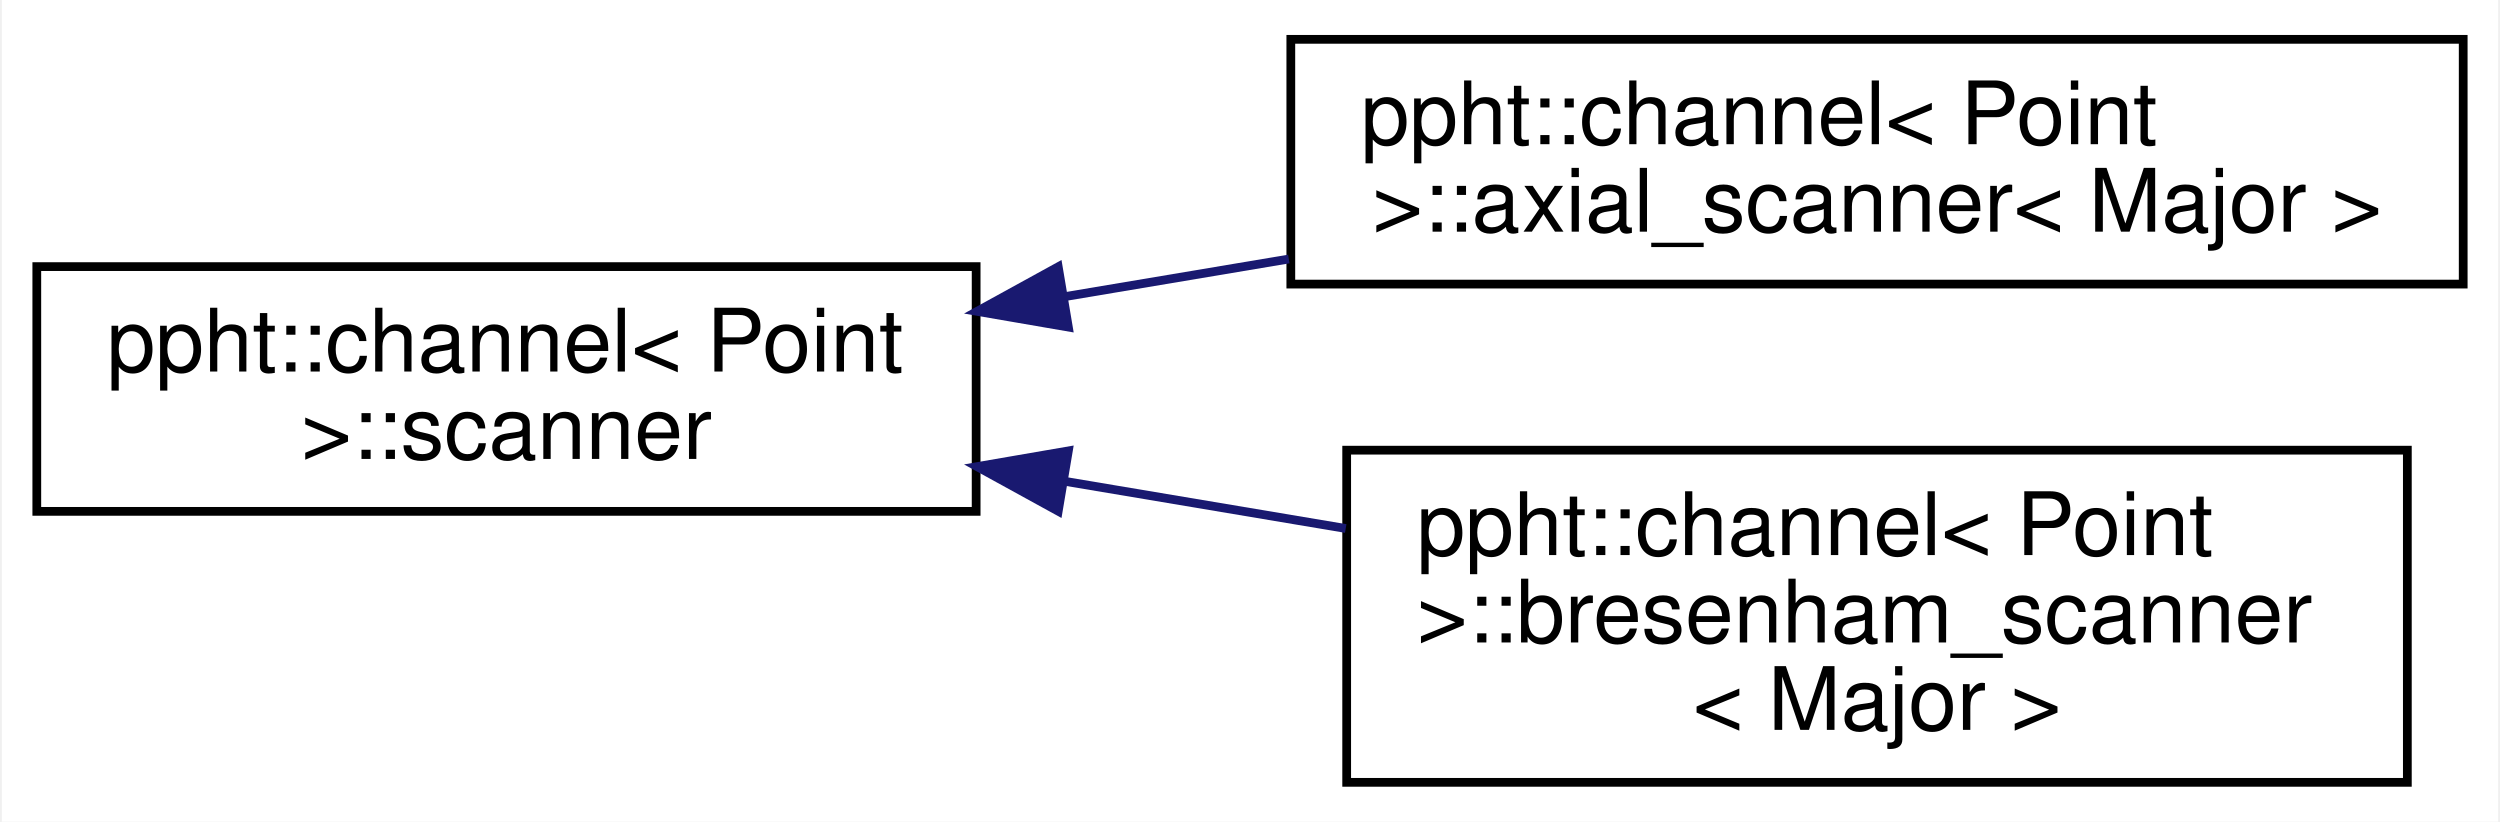
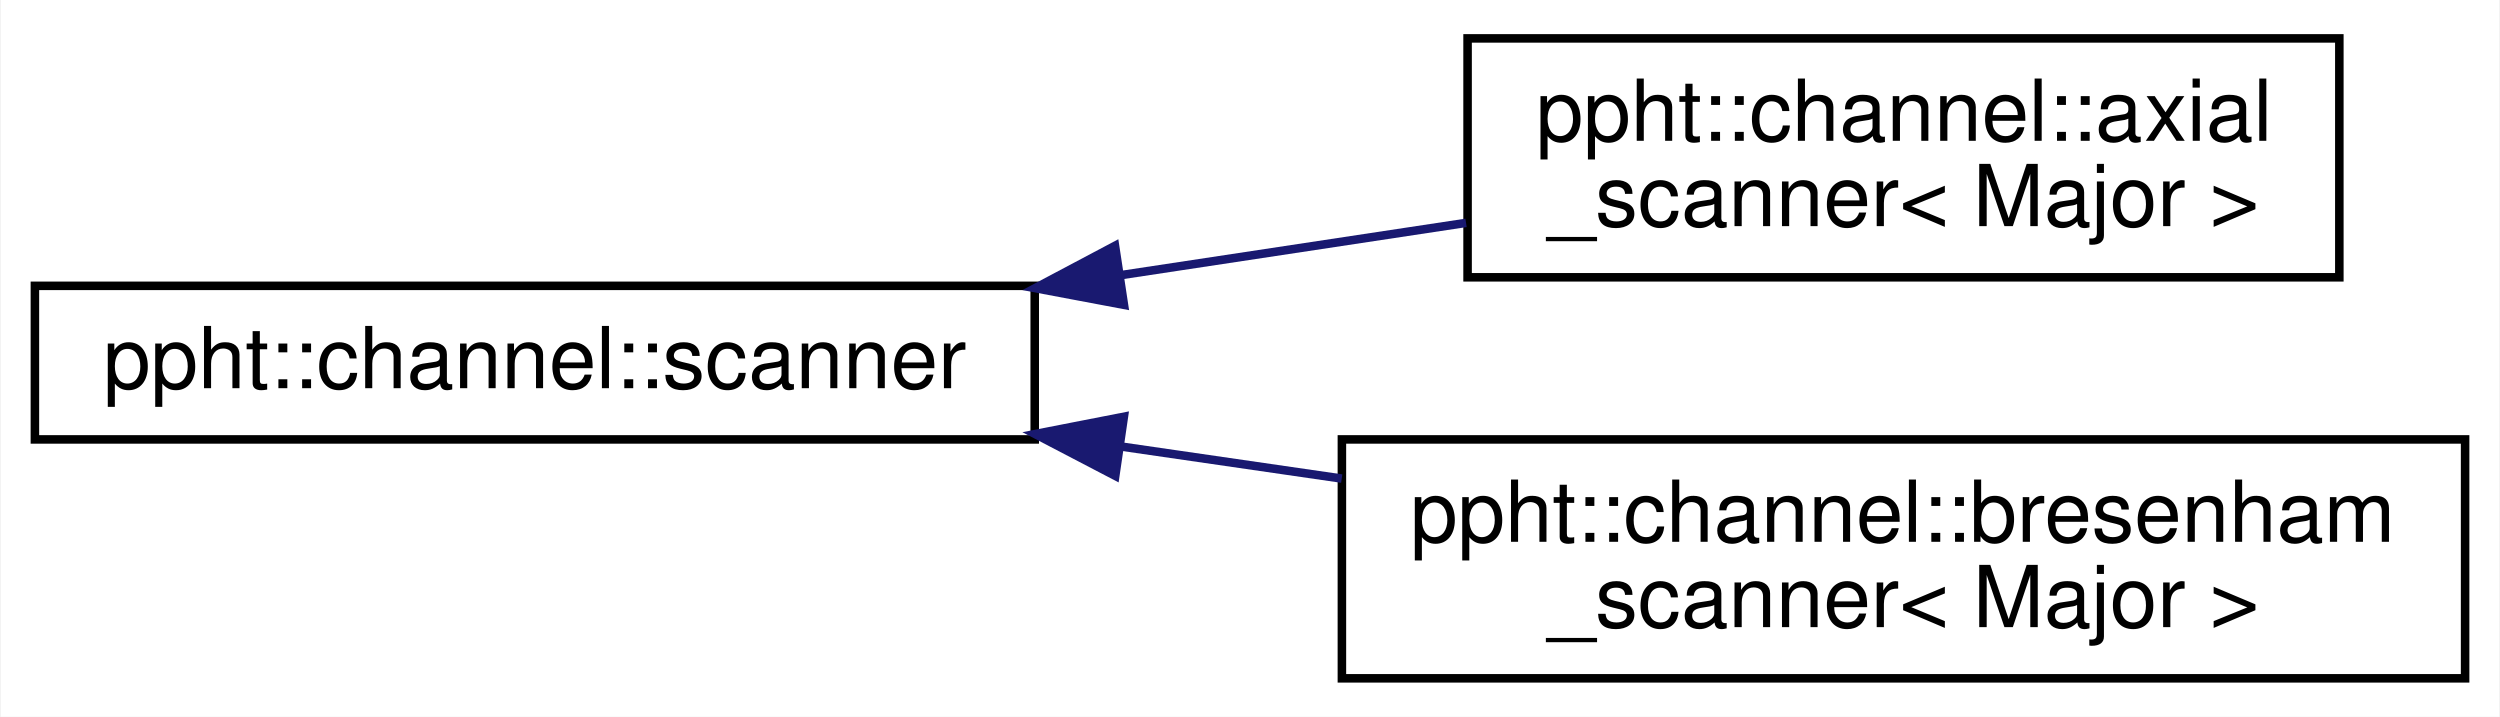
- <svg xmlns="http://www.w3.org/2000/svg" xmlns:xlink="http://www.w3.org/1999/xlink" width="286pt" height="94pt" viewBox="0.00 0.00 285.58 94.00">
-   <g id="graph0" class="graph" transform="scale(1 1) rotate(0) translate(4 90)">
-     <polygon fill="white" stroke="transparent" points="-4,4 -4,-90 281.58,-90 281.58,4 -4,4" />
+ <svg xmlns="http://www.w3.org/2000/svg" xmlns:xlink="http://www.w3.org/1999/xlink" width="293pt" height="84pt" viewBox="0.00 0.00 292.82 84.00">
+   <g id="graph0" class="graph" transform="scale(1 1) rotate(0) translate(4 80)">
+     <polygon fill="white" stroke="transparent" points="-4,4 -4,-80 288.82,-80 288.82,4 -4,4" />
    <g id="node1" class="node">
      <g id="a_node1">
        <a xlink:href="classppht_1_1channel_1_1scanner.html" target="_top" xlink:title="An interface used to advance the iterator.">
-           <polygon fill="white" stroke="black" points="0,-31.5 0,-59.5 107.46,-59.5 107.46,-31.5 0,-31.5" />
-           <text text-anchor="start" x="8" y="-47.5" font-family="Helvetica,sans-Serif" font-size="10.00">ppht::channel&lt; Point</text>
-           <text text-anchor="middle" x="53.73" y="-37.5" font-family="Helvetica,sans-Serif" font-size="10.00"> &gt;::scanner</text>
+           <polygon fill="white" stroke="black" points="0,-28.5 0,-46.5 117.18,-46.5 117.18,-28.5 0,-28.5" />
+           <text text-anchor="middle" x="58.59" y="-34.5" font-family="Helvetica,sans-Serif" font-size="10.00">ppht::channel::scanner</text>
        </a>
      </g>
    </g>
    <g id="node2" class="node">
      <g id="a_node2">
        <a xlink:href="classppht_1_1channel_1_1axial__scanner.html" target="_top" xlink:title="A scanner optimized for axial lines.">
-           <polygon fill="white" stroke="black" points="143.46,-57.5 143.46,-85.5 277.58,-85.5 277.58,-57.5 143.46,-57.5" />
-           <text text-anchor="start" x="151.46" y="-73.5" font-family="Helvetica,sans-Serif" font-size="10.00">ppht::channel&lt; Point</text>
-           <text text-anchor="middle" x="210.52" y="-63.5" font-family="Helvetica,sans-Serif" font-size="10.00"> &gt;::axial_scanner&lt; Major &gt;</text>
+           <polygon fill="white" stroke="black" points="167.91,-47.5 167.91,-75.5 270.08,-75.5 270.08,-47.5 167.91,-47.5" />
+           <text text-anchor="start" x="175.91" y="-63.5" font-family="Helvetica,sans-Serif" font-size="10.00">ppht::channel::axial</text>
+           <text text-anchor="middle" x="219" y="-53.5" font-family="Helvetica,sans-Serif" font-size="10.00">_scanner&lt; Major &gt;</text>
        </a>
      </g>
    </g>
    <g id="edge1" class="edge">
-       <path fill="none" stroke="midnightblue" d="M117.69,-56.08C126.11,-57.49 134.76,-58.94 143.23,-60.37" />
-       <polygon fill="midnightblue" stroke="midnightblue" points="118.01,-52.58 107.57,-54.38 116.85,-59.48 118.01,-52.58" />
+       <path fill="none" stroke="midnightblue" d="M127.45,-47.78C140.97,-49.83 154.93,-51.95 167.73,-53.88" />
+       <polygon fill="midnightblue" stroke="midnightblue" points="127.64,-44.27 117.23,-46.23 126.59,-51.19 127.64,-44.27" />
    </g>
    <g id="node3" class="node">
      <g id="a_node3">
        <a xlink:href="classppht_1_1channel_1_1bresenham__scanner.html" target="_top" xlink:title="A general Bresenham-Murphy thick line scanner.">
-           <polygon fill="white" stroke="black" points="149.85,-0.5 149.85,-38.5 271.19,-38.5 271.19,-0.5 149.85,-0.5" />
-           <text text-anchor="start" x="157.85" y="-26.5" font-family="Helvetica,sans-Serif" font-size="10.00">ppht::channel&lt; Point</text>
-           <text text-anchor="start" x="157.85" y="-16.5" font-family="Helvetica,sans-Serif" font-size="10.00"> &gt;::bresenham_scanner</text>
-           <text text-anchor="middle" x="210.52" y="-6.5" font-family="Helvetica,sans-Serif" font-size="10.00">&lt; Major &gt;</text>
+           <polygon fill="white" stroke="black" points="153.18,-0.5 153.18,-28.5 284.82,-28.5 284.82,-0.5 153.18,-0.5" />
+           <text text-anchor="start" x="161.18" y="-16.5" font-family="Helvetica,sans-Serif" font-size="10.00">ppht::channel::bresenham</text>
+           <text text-anchor="middle" x="219" y="-6.5" font-family="Helvetica,sans-Serif" font-size="10.00">_scanner&lt; Major &gt;</text>
        </a>
      </g>
    </g>
    <g id="edge2" class="edge">
-       <path fill="none" stroke="midnightblue" d="M117.6,-34.94C128.22,-33.16 139.21,-31.31 149.74,-29.54" />
-       <polygon fill="midnightblue" stroke="midnightblue" points="116.85,-31.52 107.57,-36.62 118.01,-38.42 116.85,-31.52" />
+       <path fill="none" stroke="midnightblue" d="M127.22,-27.68C135.82,-26.43 144.61,-25.16 153.16,-23.91" />
+       <polygon fill="midnightblue" stroke="midnightblue" points="126.62,-24.23 117.23,-29.13 127.63,-31.16 126.62,-24.23" />
    </g>
  </g>
</svg>
